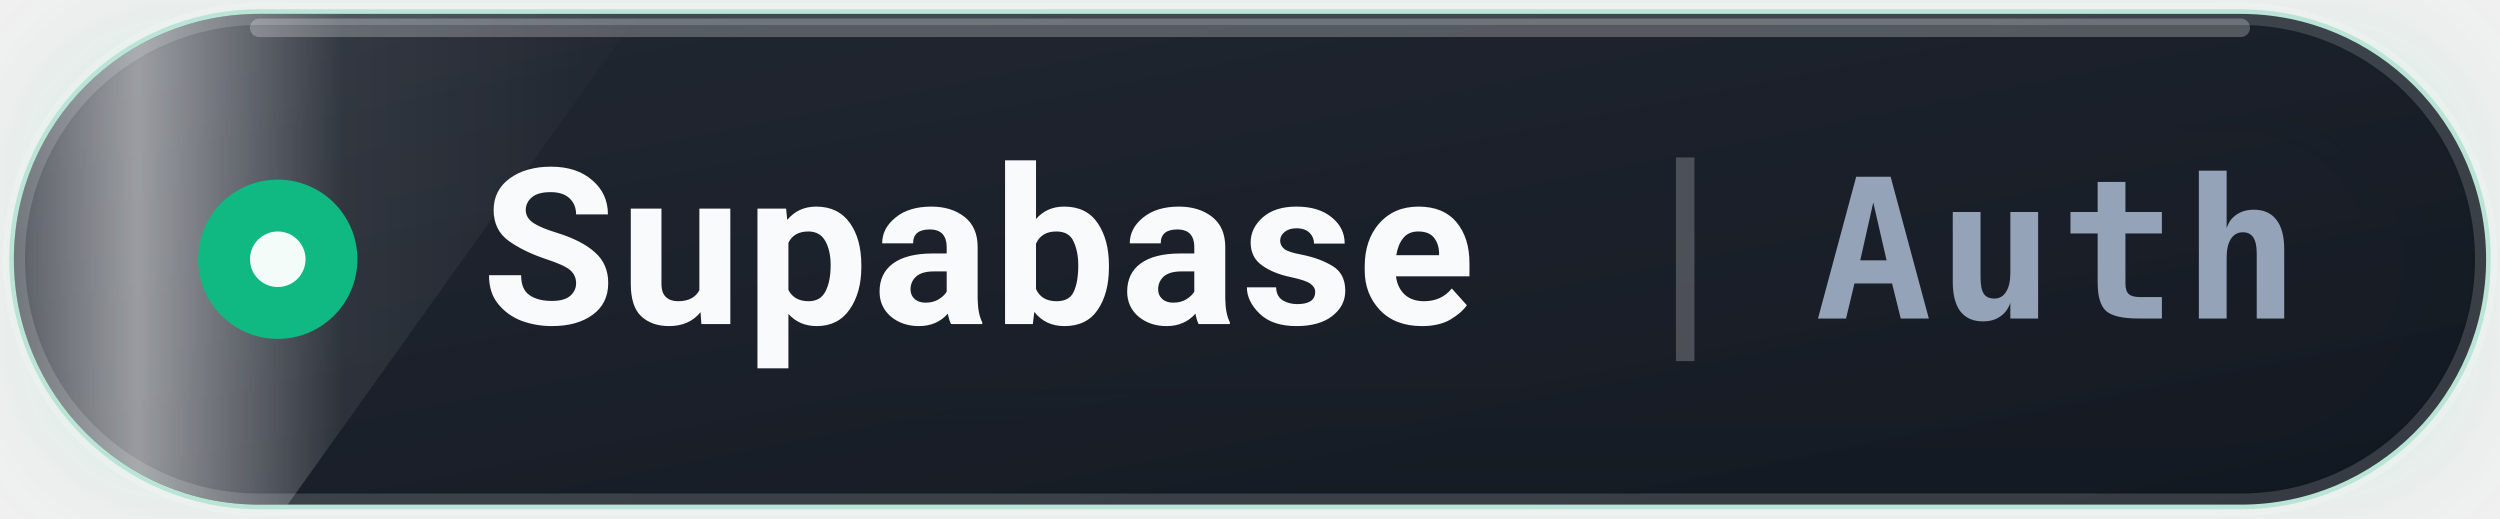
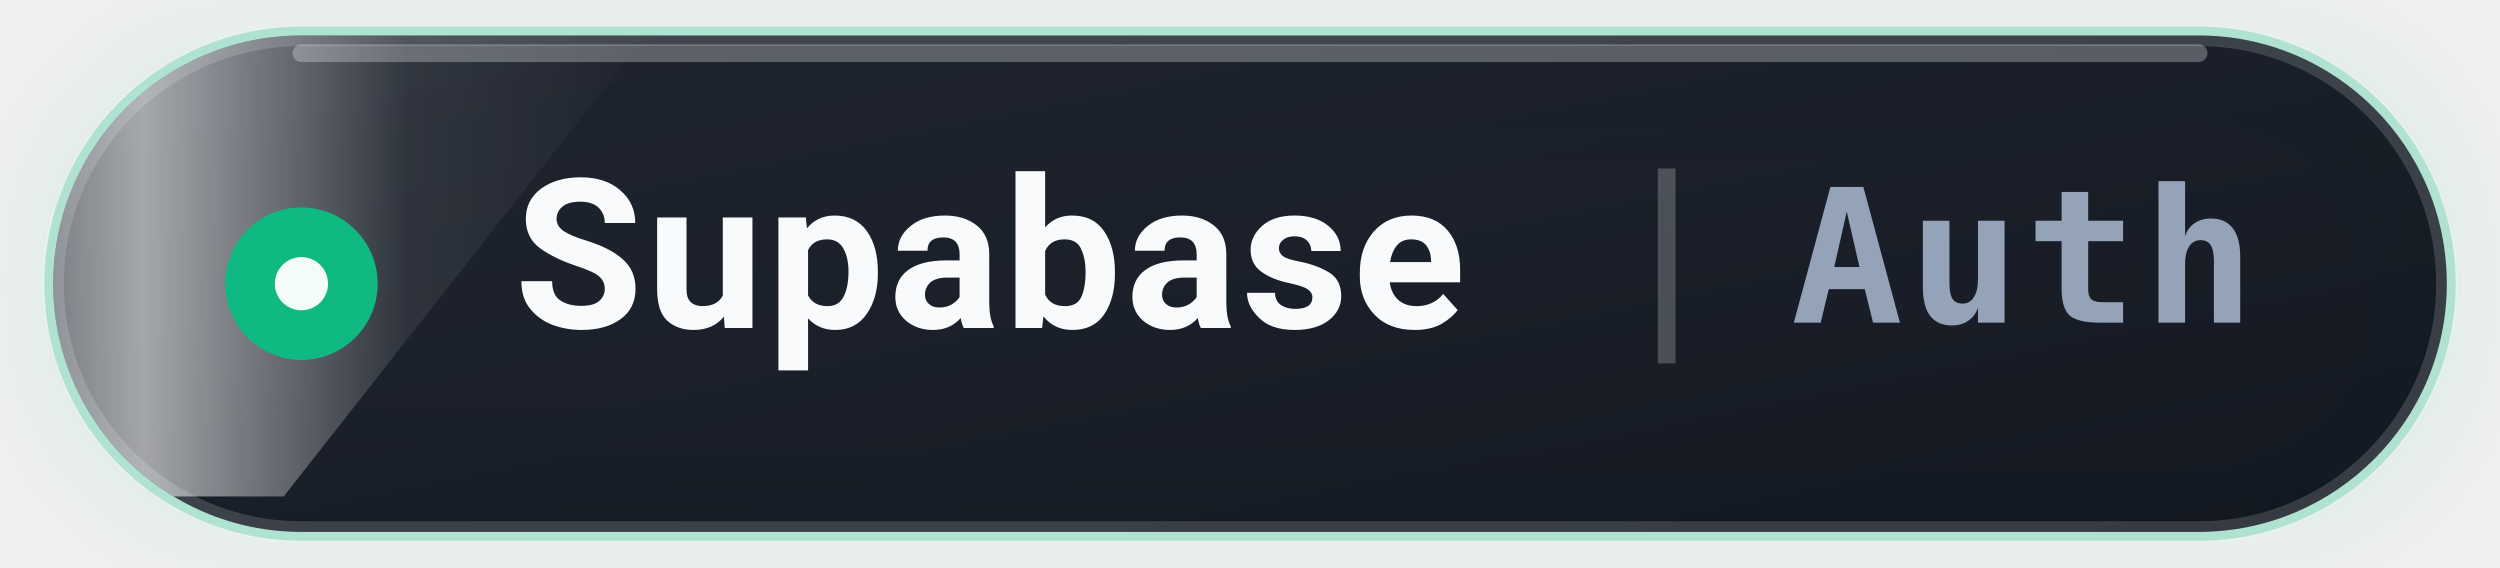
- <svg xmlns="http://www.w3.org/2000/svg" width="135" height="28" viewBox="0 0 135 28" fill="none">
+ <svg xmlns="http://www.w3.org/2000/svg" width="141" height="32" viewBox="0 0 141 32" fill="none">
  <defs>
    <linearGradient id="bg_supabase" x1="0%" y1="0%" x2="100%" y2="100%">
-       <stop offset="0%" stop-color="#181E29" stop-opacity="0.95" />
+       <stop offset="0%" stop-color="#181E29" stop-opacity="0.96" />
      <stop offset="100%" stop-color="#0E131C" stop-opacity="0.98" />
    </linearGradient>
    <linearGradient id="sheen_supabase" x1="0%" y1="0%" x2="100%" y2="0%">
      <stop offset="0%" stop-color="#FFFFFF" stop-opacity="0" />
-       <stop offset="30%" stop-color="#FFFFFF" stop-opacity="0.08" />
-       <stop offset="50%" stop-color="#FFFFFF" stop-opacity="0.55" />
-       <stop offset="70%" stop-color="#FFFFFF" stop-opacity="0.08" />
+       <stop offset="25%" stop-color="#FFFFFF" stop-opacity="0.08" />
+       <stop offset="50%" stop-color="#FFFFFF" stop-opacity="0.6" />
+       <stop offset="75%" stop-color="#FFFFFF" stop-opacity="0.08" />
      <stop offset="100%" stop-color="#FFFFFF" stop-opacity="0" />
    </linearGradient>
-     <filter id="aura_supabase" x="-40%" y="-40%" width="180%" height="180%">
-       <feGaussianBlur stdDeviation="2.5" result="blur" />
+     <filter id="aura_supabase" x="-30%" y="-30%" width="160%" height="160%">
+       <feGaussianBlur stdDeviation="3" result="blur" />
      <feMerge>
        <feMergeNode in="blur" />
        <feMergeNode in="SourceGraphic" />
      </feMerge>
    </filter>
    <clipPath id="clip_supabase">
-       <rect x="0.75" y="0.75" width="133.5" height="26.5" rx="13.25" />
+       <rect x="3" y="2" width="135" height="28" rx="14" />
    </clipPath>
+     <style>
+       @keyframes sweep_supabase {
+         0% { transform: translateX(-70px); opacity: 0; }
+         12% { opacity: 1; }
+         48% { transform: translateX(191px); opacity: 1; }
+         52%, 100% { transform: translateX(191px); opacity: 0; }
+       }
+       @keyframes border_supabase {
+         0%, 100% { stroke: rgba(255, 255, 255, 0.16); stroke-width: 1.2px; }
+         50% { stroke: #10B981; stroke-width: 1.6px; }
+       }
+       @keyframes gem_supabase {
+         0%, 100% { transform: scale(0.92); transform-origin: 17px 16px; }
+         50% { transform: scale(1.18); transform-origin: 17px 16px; }
+       }
+       @keyframes spec_supabase {
+         0%, 100% { fill: #94A3B8; }
+         50% { fill: #10B981; }
+       }
+ 
+       .sheen-beam {
+         animation: sweep_supabase 3.2s infinite cubic-bezier(0.25, 1, 0.5, 1);
+       }
+       .capsule-border {
+         animation: border_supabase 3.2s infinite ease-in-out;
+       }
+       .gem-pulse {
+         animation: gem_supabase 2.2s infinite ease-in-out;
+       }
+       .spec-glow {
+         animation: spec_supabase 3.2s infinite ease-in-out;
+       }
+     </style>
  </defs>
-   <rect x="1" y="1" width="133" height="26" rx="13" fill="none" stroke="#10B981" opacity="0.3" filter="url(#aura_supabase)">
-     <animate attributeName="opacity" values="0.15;0.65;0.15" dur="3.2s" repeatCount="indefinite" />
-     <animate attributeName="stroke-width" values="1;2.2;1" dur="3.2s" repeatCount="indefinite" />
+   <rect x="3" y="2" width="135" height="28" rx="14" fill="none" stroke="#10B981" opacity="0.35" filter="url(#aura_supabase)">
+     <animate attributeName="opacity" values="0.15;0.7;0.15" dur="3.2s" repeatCount="indefinite" />
+     <animate attributeName="stroke-width" values="1;2.4;1" dur="3.2s" repeatCount="indefinite" />
  </rect>
-   <rect x="0.75" y="0.75" width="133.5" height="26.5" rx="13.25" fill="url(#bg_supabase)" />
-   <rect x="0.75" y="0.75" width="133.5" height="26.5" rx="13.25" fill="none" stroke="rgba(255,255,255,0.16)" stroke-width="1.2">
+   <rect x="3" y="2" width="135" height="28" rx="14" fill="url(#bg_supabase)" />
+   <rect class="capsule-border" x="3" y="2" width="135" height="28" rx="14" fill="none" stroke="rgba(255,255,255,0.16)" stroke-width="1.2">
    <animate attributeName="stroke" values="rgba(255,255,255,0.16);#10B981;rgba(255,255,255,0.16)" dur="3.2s" repeatCount="indefinite" />
    <animate attributeName="stroke-width" values="1.2;1.6;1.2" dur="3.2s" repeatCount="indefinite" />
  </rect>
-   <path d="M 14 1.5 L 121 1.5" stroke="rgba(255, 255, 255, 0.25)" stroke-width="1" stroke-linecap="round" />
+   <path d="M 17 3 L 124 3" stroke="rgba(255, 255, 255, 0.28)" stroke-width="1" stroke-linecap="round" />
  <g clip-path="url(#clip_supabase)">
-     <polygon points="0,0 35,0 15,28 -20,28" fill="url(#sheen_supabase)">
-       <animateTransform attributeName="transform" type="translate" from="-60 0" to="175 0" dur="2.8s" repeatCount="indefinite" />
+     <polygon class="sheen-beam" points="0,0 38,0 16,28 -22,28" fill="url(#sheen_supabase)">
+       <animateTransform attributeName="transform" type="translate" from="-70 0" to="191 0" dur="3.2s" repeatCount="indefinite" />
    </polygon>
  </g>
-   <circle cx="15" cy="14" r="3.8" fill="none" stroke="#10B981">
-     <animate attributeName="r" values="3.8;8;11" dur="2.2s" repeatCount="indefinite" />
+   <circle cx="17" cy="16" r="3.8" fill="none" stroke="#10B981">
+     <animate attributeName="r" values="3.8;8.5;11.5" dur="2.2s" repeatCount="indefinite" />
    <animate attributeName="opacity" values="0.85;0.3;0" dur="2.2s" repeatCount="indefinite" />
    <animate attributeName="stroke-width" values="1.5;1;0.2" dur="2.2s" repeatCount="indefinite" />
  </circle>
-   <circle cx="15" cy="14" r="3.8" fill="#10B981">
-     <animate attributeName="r" values="3.5;4.2;3.5" dur="2.2s" repeatCount="indefinite" />
+   <circle class="gem-pulse" cx="17" cy="16" r="3.8" fill="#10B981">
+     <animate attributeName="r" values="3.5;4.3;3.5" dur="2.2s" repeatCount="indefinite" />
  </circle>
-   <circle cx="15" cy="14" r="1.5" fill="#FFFFFF" opacity="0.95" />
-   <text x="26" y="17.5" font-family="-apple-system, BlinkMacSystemFont, 'Segoe UI', Roboto, 'Plus Jakarta Sans', sans-serif" font-size="11.8" font-weight="700" fill="#F8FAFC" letter-spacing="0.2px">Supabase</text>
-   <line x1="91" y1="8.5" x2="91" y2="19.5" stroke="rgba(255, 255, 255, 0.22)" stroke-width="1" />
-   <text x="98" y="17.2" font-family="'JetBrains Mono', Consolas, Monaco, monospace" font-size="10.5" font-weight="700" fill="#94A3B8" letter-spacing="0.3px">
+   <circle cx="17" cy="16" r="1.5" fill="#FFFFFF" opacity="0.95" />
+   <text x="29" y="18.5" font-family="-apple-system, BlinkMacSystemFont, 'Segoe UI', Roboto, 'Plus Jakarta Sans', sans-serif" font-size="11.8" font-weight="700" fill="#F8FAFC" letter-spacing="0.2px">Supabase</text>
+   <line x1="94" y1="9.5" x2="94" y2="20.5" stroke="rgba(255, 255, 255, 0.22)" stroke-width="1" />
+   <text class="spec-glow" x="101" y="18.2" font-family="'JetBrains Mono', Consolas, Monaco, monospace" font-size="10.5" font-weight="700" fill="#94A3B8" letter-spacing="0.3px">
    Auth
    <animate attributeName="fill" values="#94A3B8;#10B981;#94A3B8" dur="3.2s" repeatCount="indefinite" />
  </text>
</svg>
